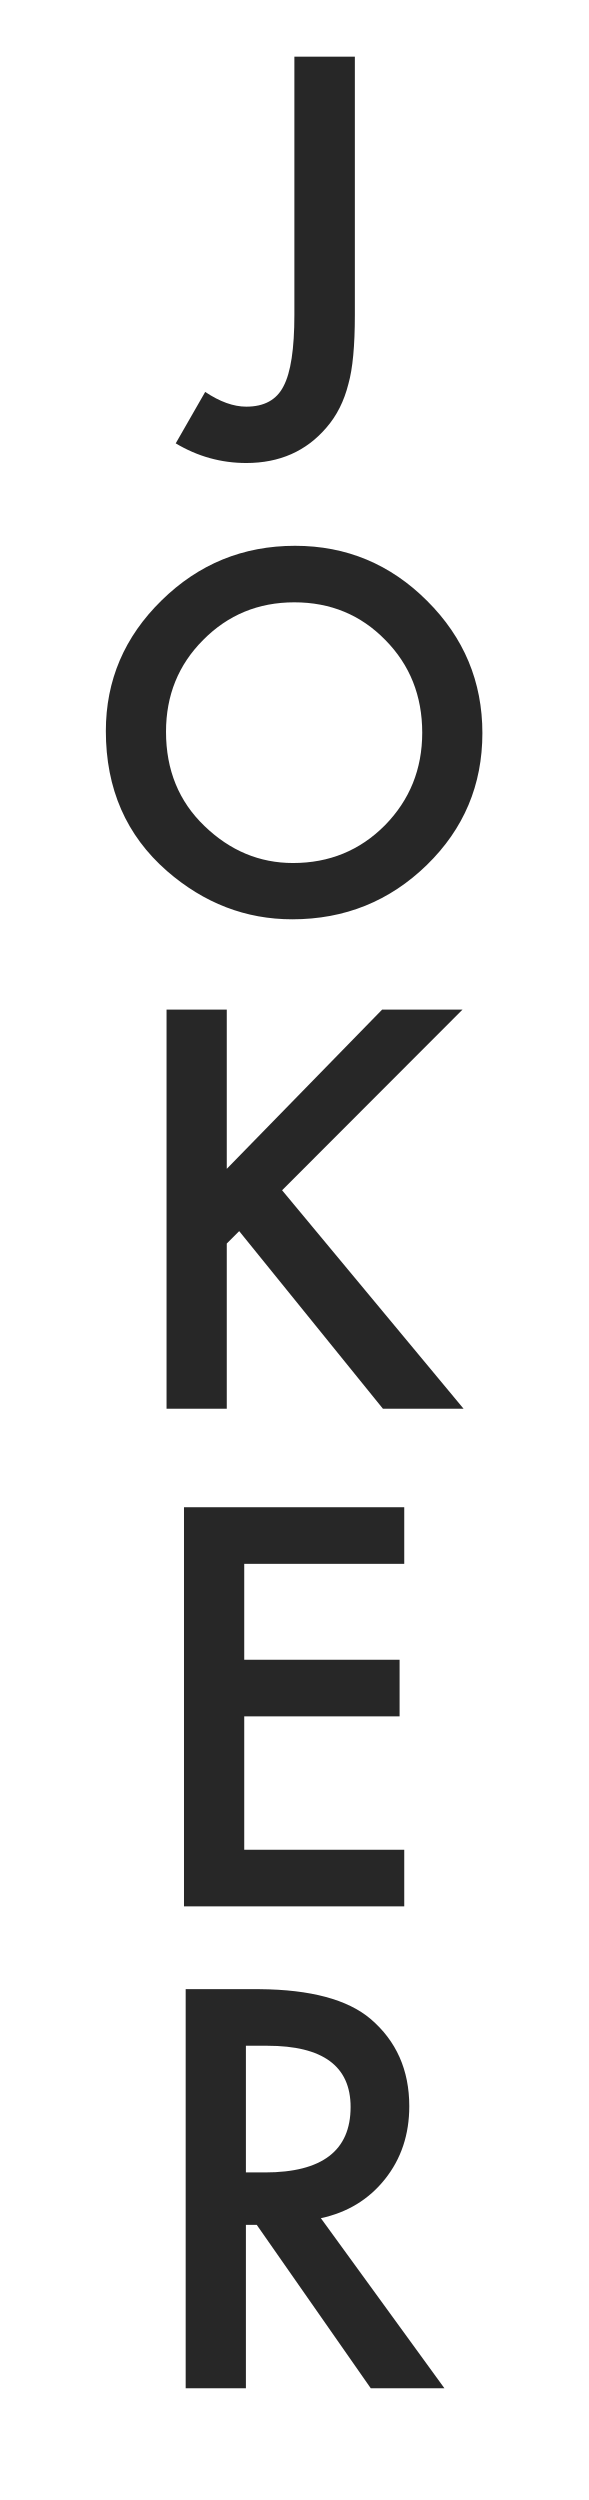
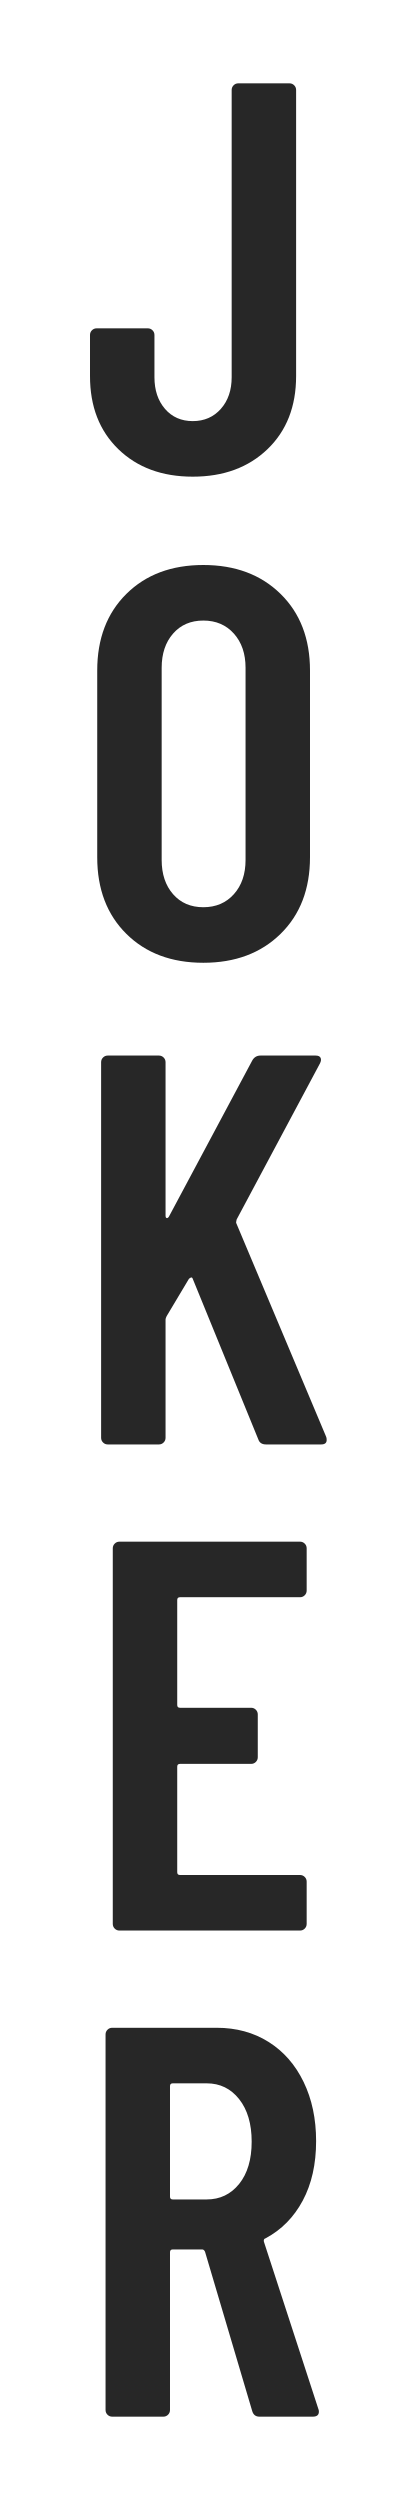
- <svg xmlns="http://www.w3.org/2000/svg" width="100" height="425" version="1.1" viewBox="0 0 100 425">
-   <g fill="none" fill-rule="evenodd" stroke="none" stroke-width="1">
-     <path fill="#272727" fill-rule="nonzero" d="M41.87 78.712C47.524 78.712 52.065 76.705 55.493 72.692 57.251 70.67 58.496 68.195 59.229 65.265 59.961 62.687 60.327 58.776 60.327 53.532L60.327 53.532 60.327 9.63 50.044 9.63 50.044 53.532C50.044 59.303 49.429 63.346 48.198 65.661 47.026 67.975 44.917 69.132 41.87 69.132 39.702 69.132 37.373 68.297 34.883 66.627L34.883 66.627 29.873 75.372C33.594 77.599 37.593 78.712 41.87 78.712zM50.159 92.786C58.884 92.786 66.367 95.906 72.607 102.146 78.873 108.386 82.006 115.881 82.006 124.633 82.006 133.438 78.86 140.907 72.567 147.042 66.248 153.202 58.62 156.282 49.683 156.282 41.777 156.282 34.678 153.546 28.385 148.073 21.458 142.018 17.994 134.086 17.994 124.276 17.994 115.657 21.153 108.253 27.473 102.066 33.766 95.879 41.328 92.786 50.159 92.786zM50.038 102.395C43.921 102.395 38.755 104.527 34.542 108.791 30.328 113.005 28.222 118.208 28.222 124.402 28.222 130.9 30.404 136.243 34.77 140.431 39.111 144.619 44.124 146.713 49.81 146.713 55.978 146.713 61.181 144.581 65.42 140.317 69.659 136.002 71.778 130.747 71.778 124.554 71.778 118.284 69.684 113.03 65.496 108.791 61.333 104.527 56.181 102.395 50.038 102.395z" />
-     <polygon fill="#272727" fill-rule="nonzero" points="38.552 239.482 38.552 211.401 40.662 209.291 65.095 239.482 78.806 239.482 47.957 202.348 78.63 171.63 64.963 171.63 38.552 198.701 38.552 171.63 28.313 171.63 28.313 239.482" />
-     <polygon fill="#272727" fill-rule="nonzero" points="68.721 324.082 68.721 314.458 41.519 314.458 41.519 291.782 67.93 291.782 67.93 282.158 41.519 282.158 41.519 265.854 68.721 265.854 68.721 256.23 31.279 256.23 31.279 324.082" />
-     <path fill="#272727" fill-rule="nonzero" d="M43.562,338.155 L44.143,338.158 C52.807,338.229 59.088,339.913 62.986,343.209 C67.38,346.959 69.578,351.91 69.578,358.063 C69.578,362.867 68.201,366.998 65.447,370.455 C62.693,373.912 59.06,376.124 54.548,377.091 L54.548,377.091 L75.554,406.007 L63.03,406.007 L43.65,378.233 L41.804,378.233 L41.804,406.007 L31.565,406.007 L31.565,338.155 L43.562,338.155 Z M45.452,347.779 L41.804,347.779 L41.804,369.313 L45.056,369.313 C54.753,369.313 59.602,365.606 59.602,358.194 C59.602,351.251 54.885,347.779 45.452,347.779 L45.452,347.779 Z" />
-   </g>
+ <svg xmlns="http://www.w3.org/2000/svg" width="180" height="1080" version="1.1" viewBox="0 0 180 1080">
+   <path fill="#272727" fill-rule="nonzero" stroke="none" stroke-width="1" d="M83.28,205.92 C96.56,205.92 107.32,201.96 115.56,194.04 C123.8,186.12 127.92,175.6 127.92,162.48 L127.92,162.48 L127.92,38.88 C127.92,38.08 127.64,37.4 127.08,36.84 C126.52,36.28 125.84,36 125.04,36 L125.04,36 L102.96,36 C102.16,36 101.48,36.28 100.92,36.84 C100.36,37.4 100.08,38.08 100.08,38.88 L100.08,38.88 L100.08,162.96 C100.08,168.56 98.52,173.12 95.4,176.64 C92.28,180.16 88.24,181.92 83.28,181.92 C78.32,181.92 74.32,180.16 71.28,176.64 C68.24,173.12 66.72,168.56 66.72,162.96 L66.72,162.96 L66.72,144.72 C66.72,143.92 66.44,143.24 65.88,142.68 C65.32,142.12 64.64,141.84 63.84,141.84 L63.84,141.84 L41.76,141.84 C40.96,141.84 40.28,142.12 39.72,142.68 C39.16,143.24 38.88,143.92 38.88,144.72 L38.88,144.72 L38.88,162.48 C38.88,175.6 42.96,186.12 51.12,194.04 C59.28,201.96 70,205.92 83.28,205.92 Z M87.84,415.92 C101.6,415.92 112.72,411.76 121.2,403.44 C129.68,395.12 133.92,384.08 133.92,370.32 L133.92,370.32 L133.92,289.68 C133.92,275.92 129.68,264.88 121.2,256.56 C112.72,248.24 101.6,244.08 87.84,244.08 C74.08,244.08 63,248.24 54.6,256.56 C46.2,264.88 42,275.92 42,289.68 L42,289.68 L42,370.32 C42,384.08 46.2,395.12 54.6,403.44 C63,411.76 74.08,415.92 87.84,415.92 Z M87.84,391.92 C82.4,391.92 78.04,390.04 74.76,386.28 C71.48,382.52 69.84,377.6 69.84,371.52 L69.84,371.52 L69.84,288.48 C69.84,282.4 71.48,277.48 74.76,273.72 C78.04,269.96 82.4,268.08 87.84,268.08 C93.28,268.08 97.68,269.96 101.04,273.72 C104.4,277.48 106.08,282.4 106.08,288.48 L106.08,288.48 L106.08,371.52 C106.08,377.6 104.4,382.52 101.04,386.28 C97.68,390.04 93.28,391.92 87.84,391.92 Z M68.64,624 C69.44,624 70.12,623.72 70.68,623.16 C71.24,622.6 71.52,621.92 71.52,621.12 L71.52,621.12 L71.52,570 C71.52,569.68 71.68,569.2 72,568.56 L72,568.56 L81.6,552.48 C81.92,552.16 82.24,551.96 82.56,551.88 C82.88,551.8 83.12,552 83.28,552.48 L83.28,552.48 L111.6,621.84 C112.08,623.28 113.2,624 114.96,624 L114.96,624 L138.72,624 C140.32,624 141.12,623.36 141.12,622.08 C141.12,621.44 141.04,620.96 140.88,620.64 L140.88,620.64 L102,528.24 C102,527.92 102.08,527.44 102.24,526.8 L102.24,526.8 L138.24,459.36 C138.72,458.4 138.8,457.6 138.48,456.96 C138.16,456.32 137.44,456 136.32,456 L136.32,456 L112.56,456 C110.96,456 109.76,456.72 108.96,458.16 L108.96,458.16 L72.96,525.6 C72.64,526.08 72.32,526.28 72,526.2 C71.68,526.12 71.52,525.76 71.52,525.12 L71.52,525.12 L71.52,458.88 C71.52,458.08 71.24,457.4 70.68,456.84 C70.12,456.28 69.44,456 68.64,456 L68.64,456 L46.56,456 C45.76,456 45.08,456.28 44.52,456.84 C43.96,457.4 43.68,458.08 43.68,458.88 L43.68,458.88 L43.68,621.12 C43.68,621.92 43.96,622.6 44.52,623.16 C45.08,623.72 45.76,624 46.56,624 L46.56,624 L68.64,624 Z M129.6,834 C130.4,834 131.08,833.72 131.64,833.16 C132.2,832.6 132.48,831.92 132.48,831.12 L132.48,831.12 L132.48,812.88 C132.48,812.08 132.2,811.4 131.64,810.84 C131.08,810.28 130.4,810 129.6,810 L129.6,810 L77.76,810 C76.96,810 76.56,809.6 76.56,808.8 L76.56,808.8 L76.56,763.2 C76.56,762.4 76.96,762 77.76,762 L77.76,762 L108.48,762 C109.28,762 109.96,761.72 110.52,761.16 C111.08,760.6 111.36,759.92 111.36,759.12 L111.36,759.12 L111.36,740.64 C111.36,739.84 111.08,739.16 110.52,738.6 C109.96,738.04 109.28,737.76 108.48,737.76 L108.48,737.76 L77.76,737.76 C76.96,737.76 76.56,737.36 76.56,736.56 L76.56,736.56 L76.56,691.2 C76.56,690.4 76.96,690 77.76,690 L77.76,690 L129.6,690 C130.4,690 131.08,689.72 131.64,689.16 C132.2,688.6 132.48,687.92 132.48,687.12 L132.48,687.12 L132.48,668.88 C132.48,668.08 132.2,667.4 131.64,666.84 C131.08,666.28 130.4,666 129.6,666 L129.6,666 L51.6,666 C50.8,666 50.12,666.28 49.56,666.84 C49,667.4 48.72,668.08 48.72,668.88 L48.72,668.88 L48.72,831.12 C48.72,831.92 49,832.6 49.56,833.16 C50.12,833.72 50.8,834 51.6,834 L51.6,834 L129.6,834 Z M70.56,1044 C71.36,1044 72.04,1043.72 72.6,1043.16 C73.16,1042.6 73.44,1041.92 73.44,1041.12 L73.44,1041.12 L73.44,972.96 C73.44,972.16 73.84,971.76 74.64,971.76 L74.64,971.76 L87.36,971.76 C87.84,971.76 88.24,972.08 88.56,972.72 L88.56,972.72 L108.96,1041.6 C109.44,1043.2 110.48,1044 112.08,1044 L112.08,1044 L135.12,1044 C136.88,1044 137.76,1043.28 137.76,1041.84 C137.76,1041.36 137.68,1040.96 137.52,1040.64 L137.52,1040.64 L114,968.4 C113.84,967.6 114.08,967.12 114.72,966.96 C121.6,963.28 126.96,957.84 130.8,950.64 C134.64,943.44 136.56,934.88 136.56,924.96 C136.56,915.36 134.76,906.84 131.16,899.4 C127.56,891.96 122.52,886.2 116.04,882.12 C109.56,878.04 102.08,876 93.6,876 L93.6,876 L48.48,876 C47.68,876 47,876.28 46.44,876.84 C45.88,877.4 45.6,878.08 45.6,878.88 L45.6,878.88 L45.6,1041.12 C45.6,1041.92 45.88,1042.6 46.44,1043.16 C47,1043.72 47.68,1044 48.48,1044 L48.48,1044 L70.56,1044 Z M89.28,950.16 L74.64,950.16 C73.84,950.16 73.44,949.76 73.44,948.96 L73.44,948.96 L73.44,901.2 C73.44,900.4 73.84,900 74.64,900 L74.64,900 L89.28,900 C95.04,900 99.72,902.28 103.32,906.84 C106.92,911.4 108.72,917.52 108.72,925.2 C108.72,932.88 106.92,938.96 103.32,943.44 C99.72,947.92 95.04,950.16 89.28,950.16 L89.28,950.16 Z" />
</svg>
